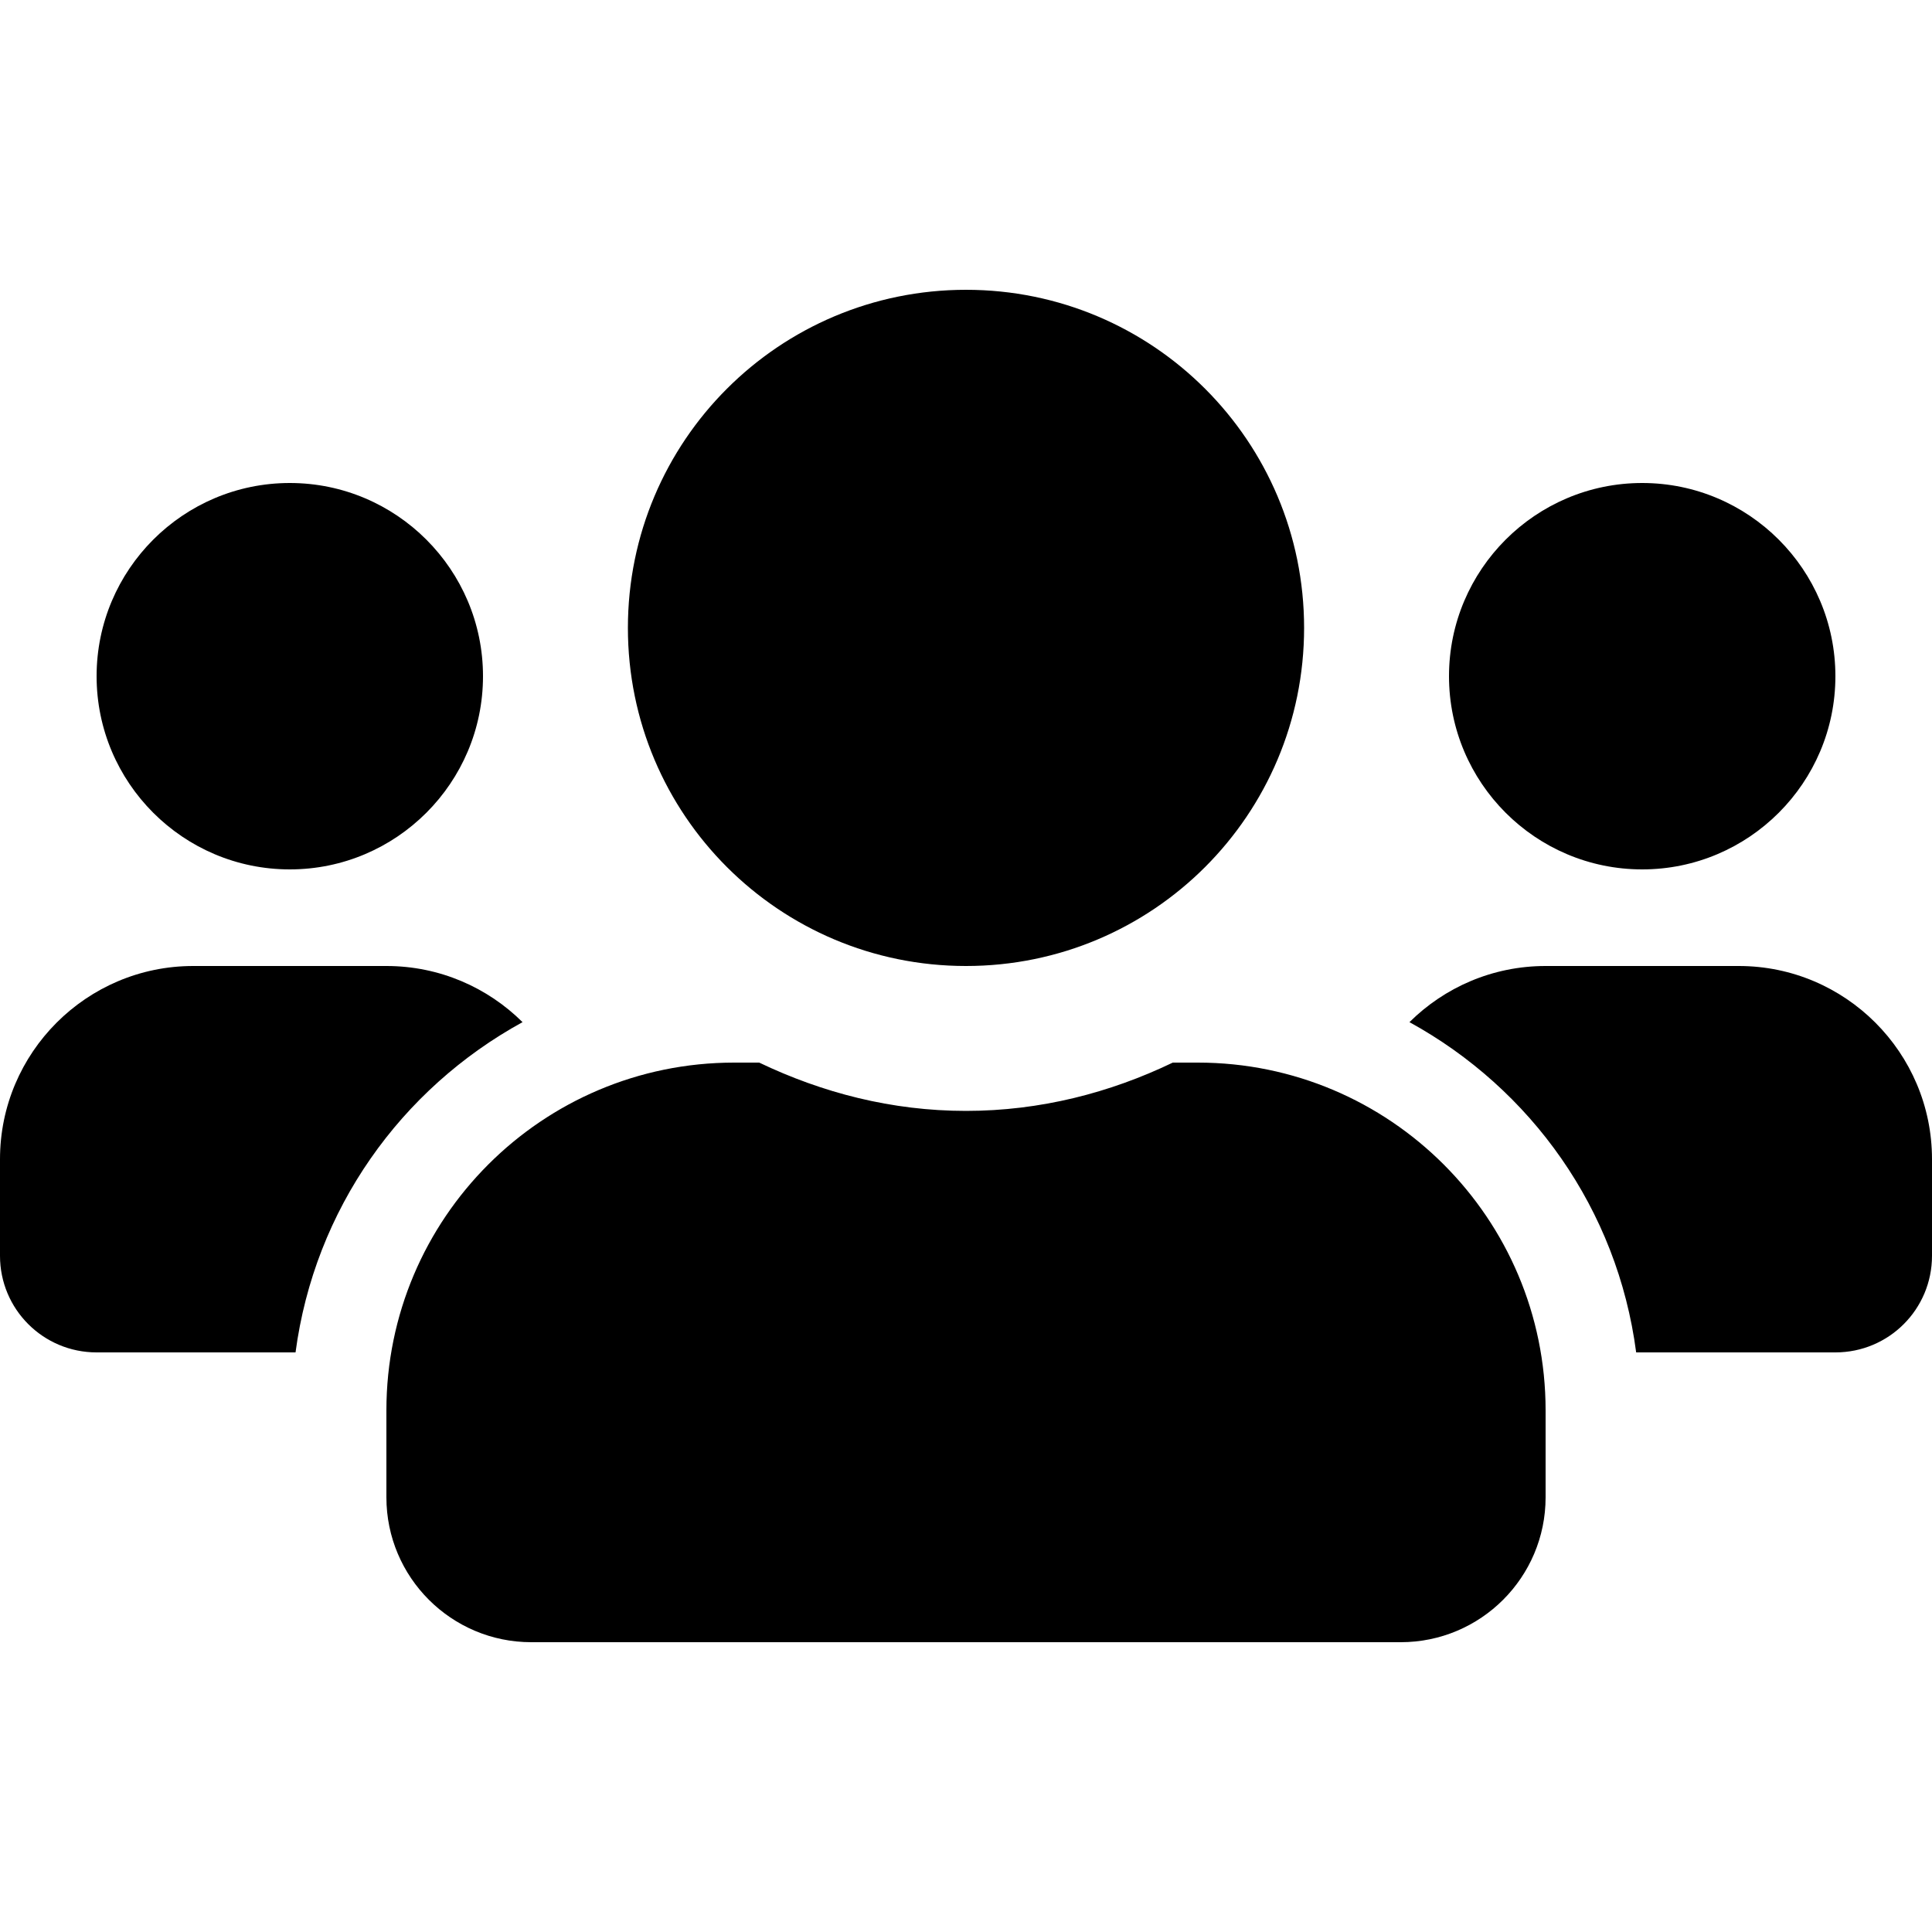
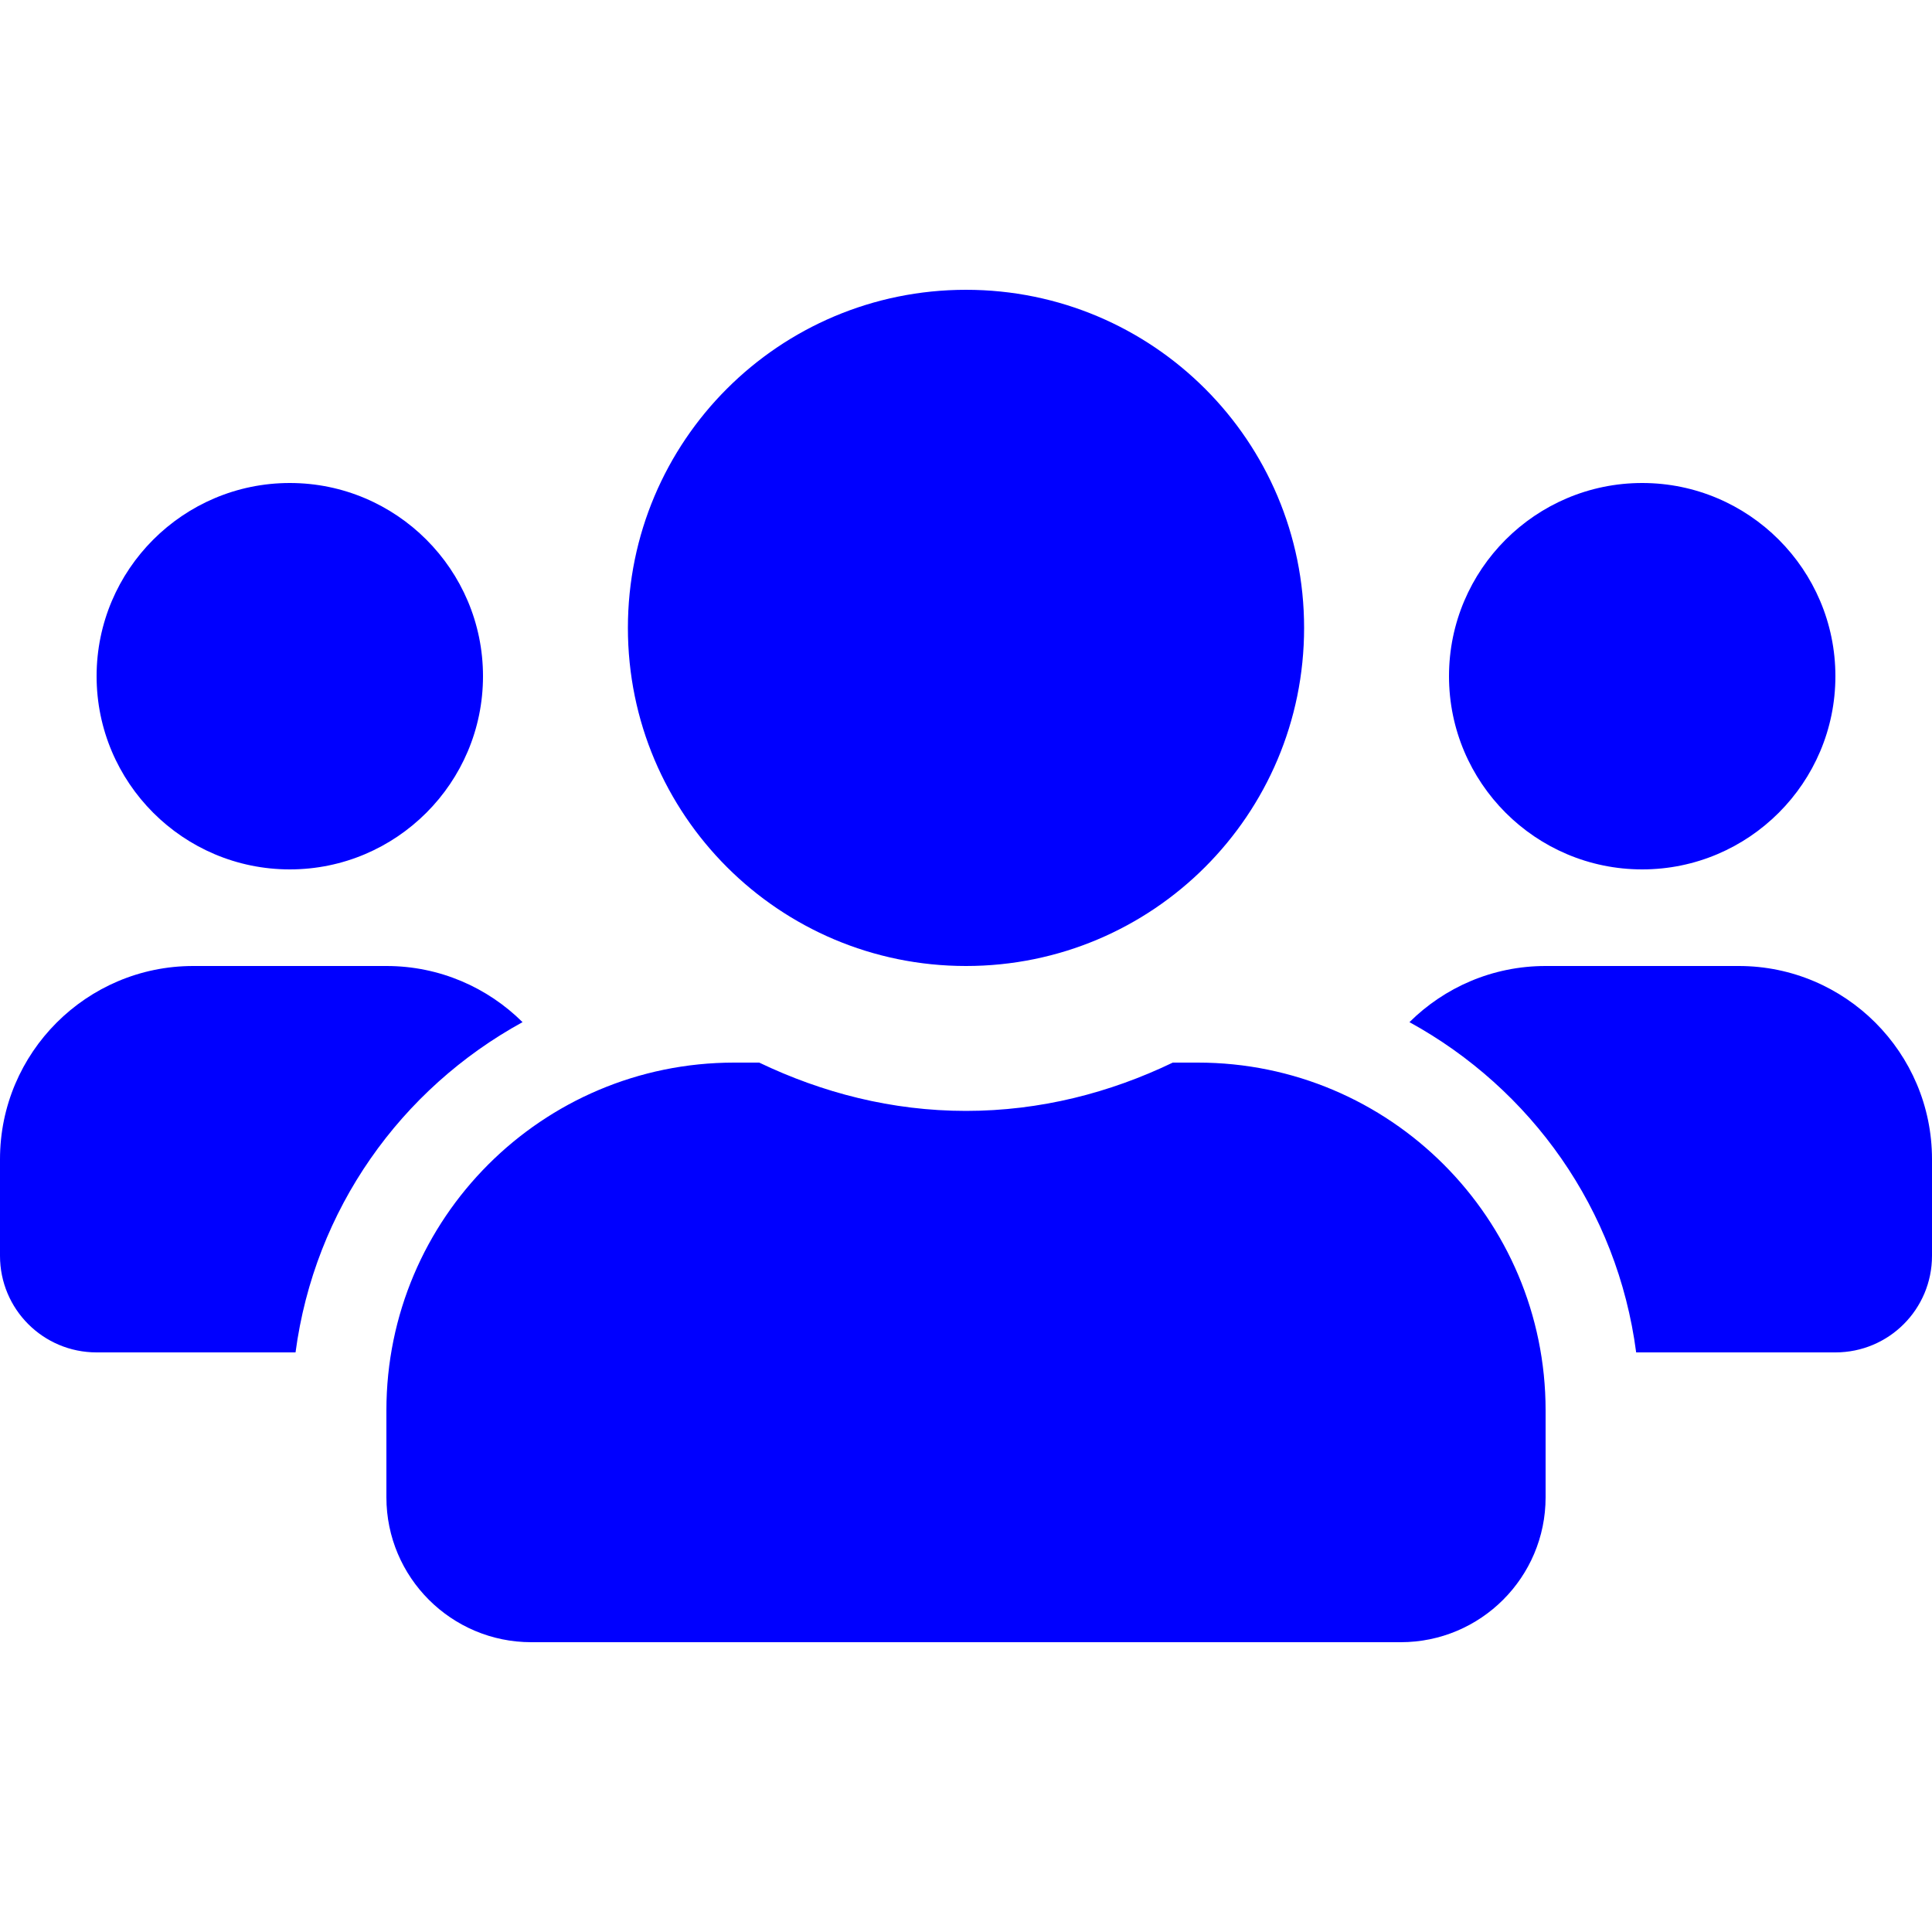
- <svg xmlns="http://www.w3.org/2000/svg" stroke="currentColor" fill="currentColor" stroke-width="0" viewBox="0 0 640 512" class="text-3xl md:text-5xl" height="1em" width="1em">
+ <svg xmlns="http://www.w3.org/2000/svg" stroke="currentColor" fill="blue" stroke-width="0" viewBox="0 0 640 512" class="text-3xl md:text-5xl" height="2em" width="2em">
  <path d="M96 224c35.3 0 64-28.7 64-64s-28.7-64-64-64-64 28.7-64 64 28.7 64 64 64zm448 0c35.3 0 64-28.7 64-64s-28.7-64-64-64-64 28.7-64 64 28.7 64 64 64zm32 32h-64c-17.6 0-33.5 7.1-45.1 18.6 40.3 22.1 68.9 62 75.1 109.4h66c17.7 0 32-14.3 32-32v-32c0-35.3-28.7-64-64-64zm-256 0c61.9 0 112-50.1 112-112S381.9 32 320 32 208 82.1 208 144s50.1 112 112 112zm76.8 32h-8.3c-20.8 10-43.9 16-68.5 16s-47.6-6-68.5-16h-8.3C179.6 288 128 339.6 128 403.2V432c0 26.5 21.5 48 48 48h288c26.5 0 48-21.5 48-48v-28.8c0-63.6-51.6-115.2-115.2-115.2zm-223.7-13.4C161.5 263.1 145.6 256 128 256H64c-35.3 0-64 28.7-64 64v32c0 17.7 14.3 32 32 32h65.9c6.3-47.4 34.9-87.3 75.2-109.4z" />
</svg>
